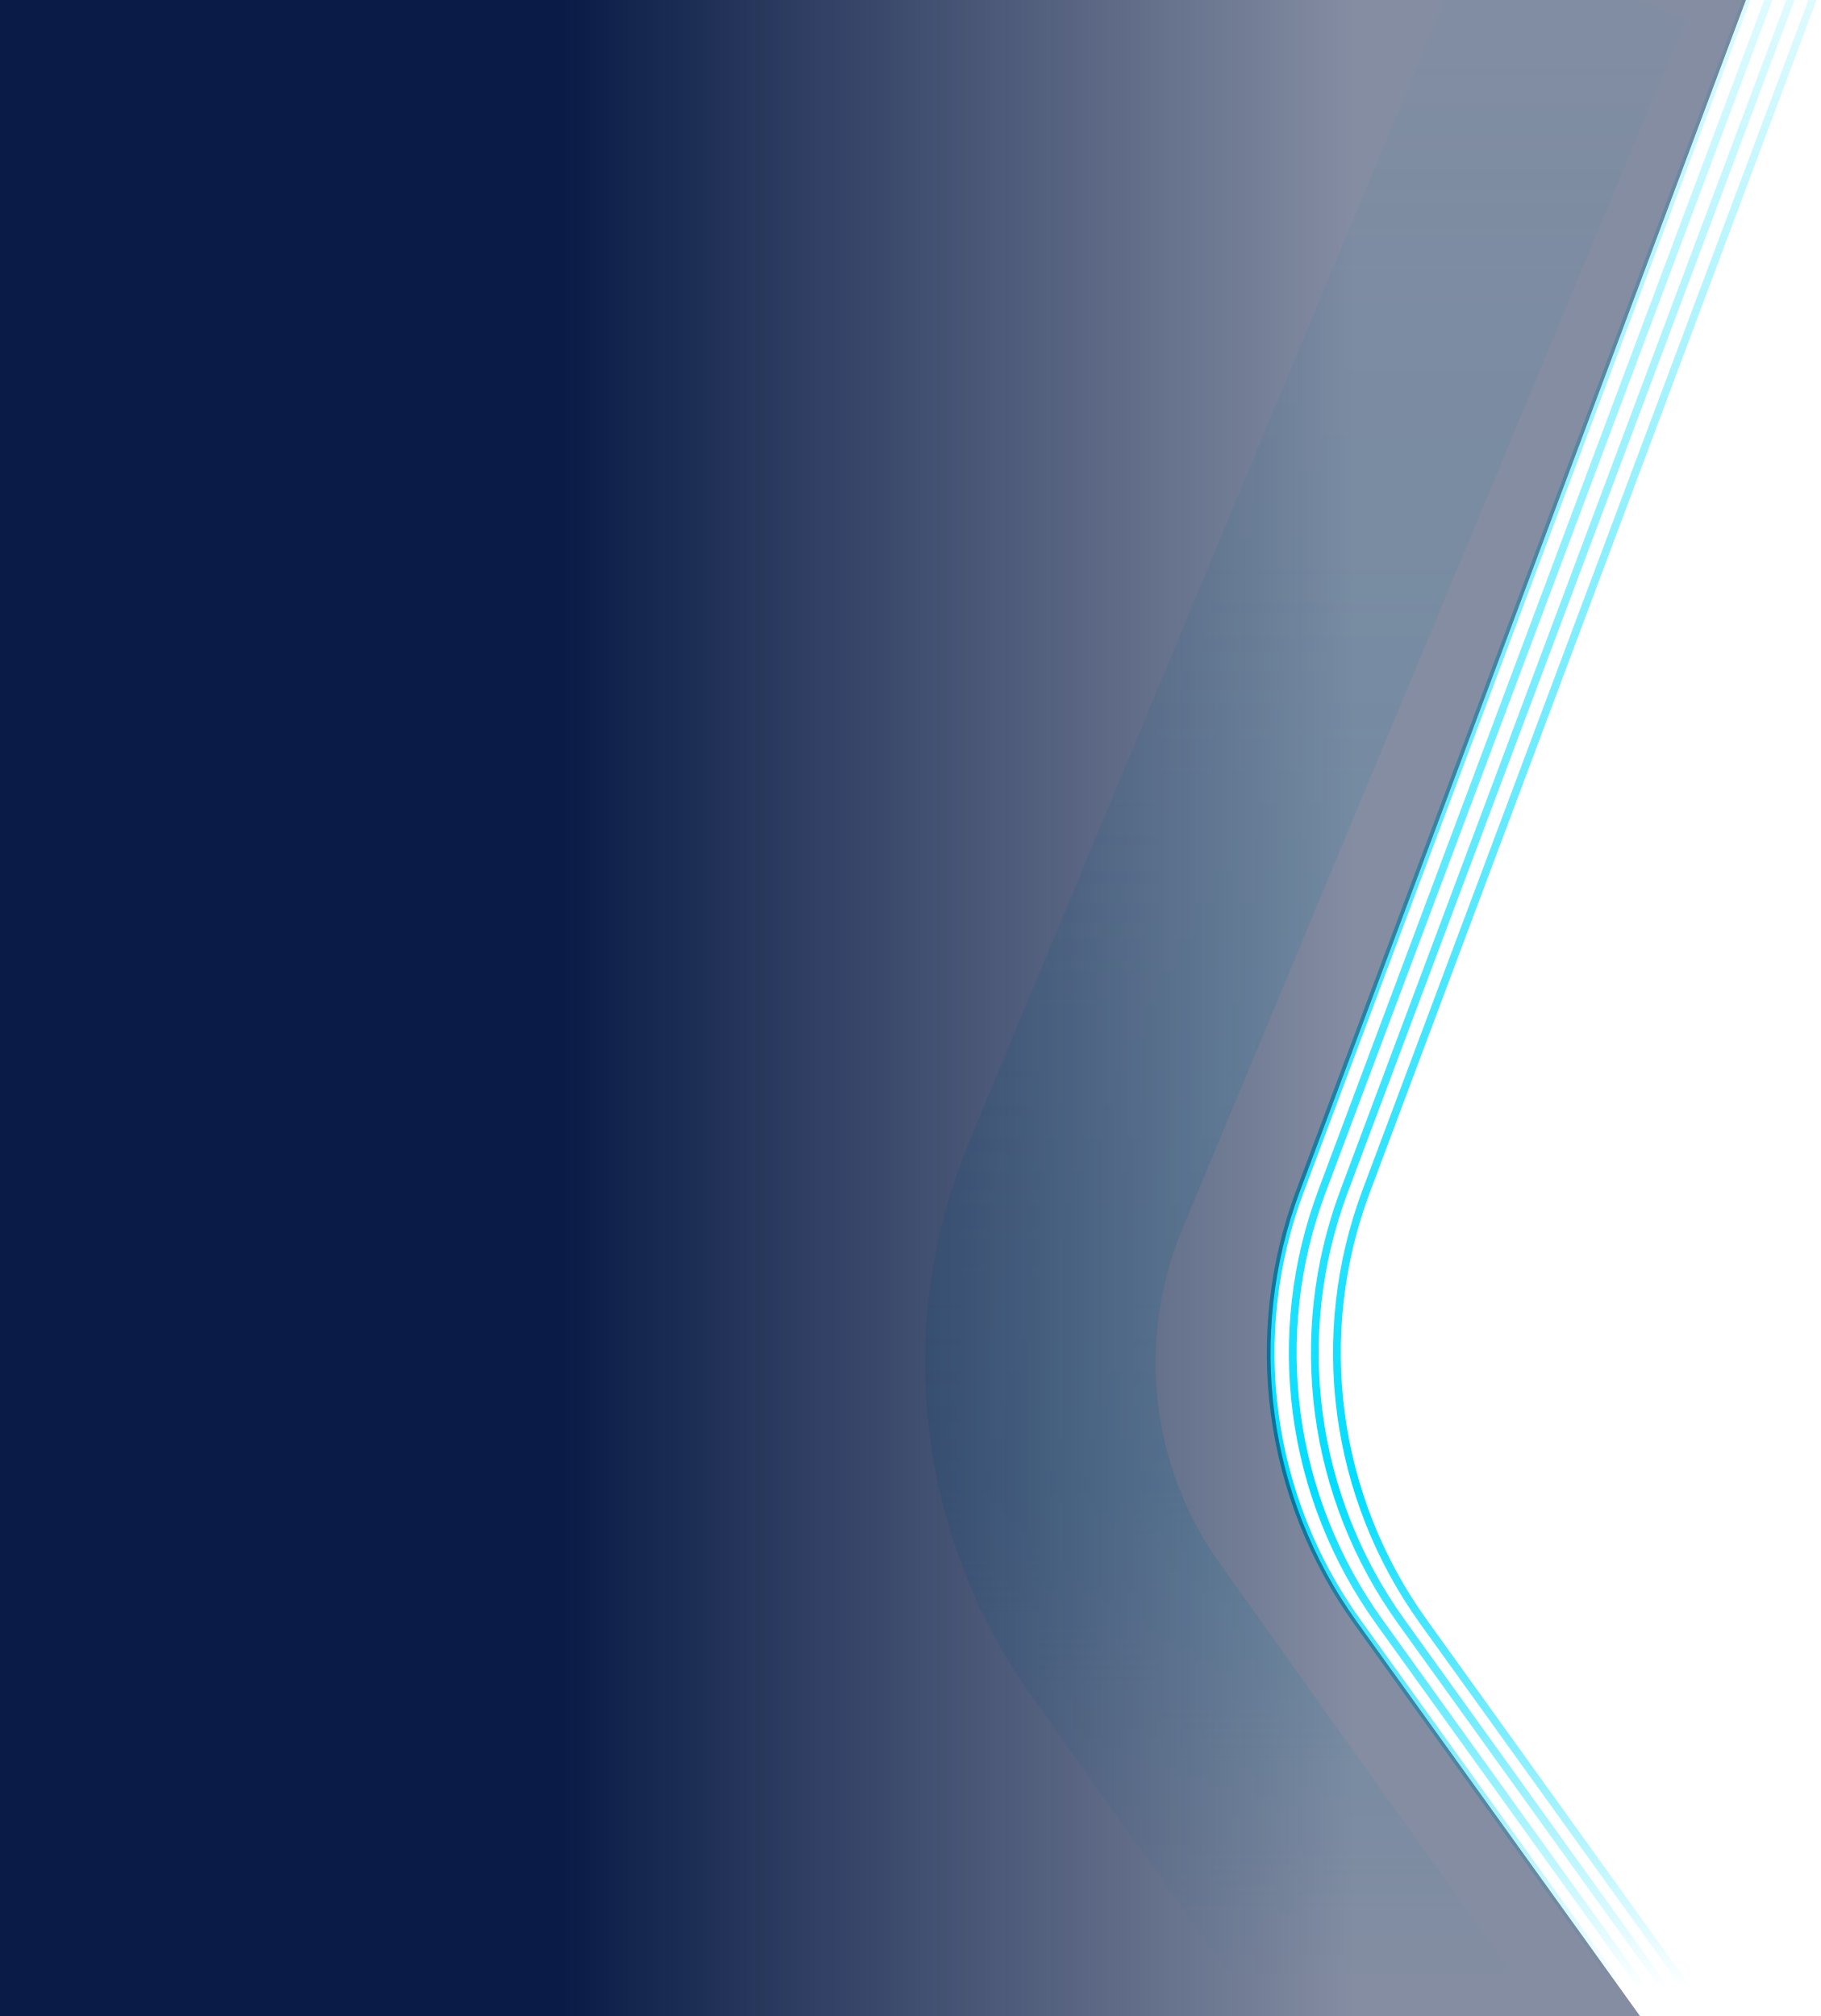
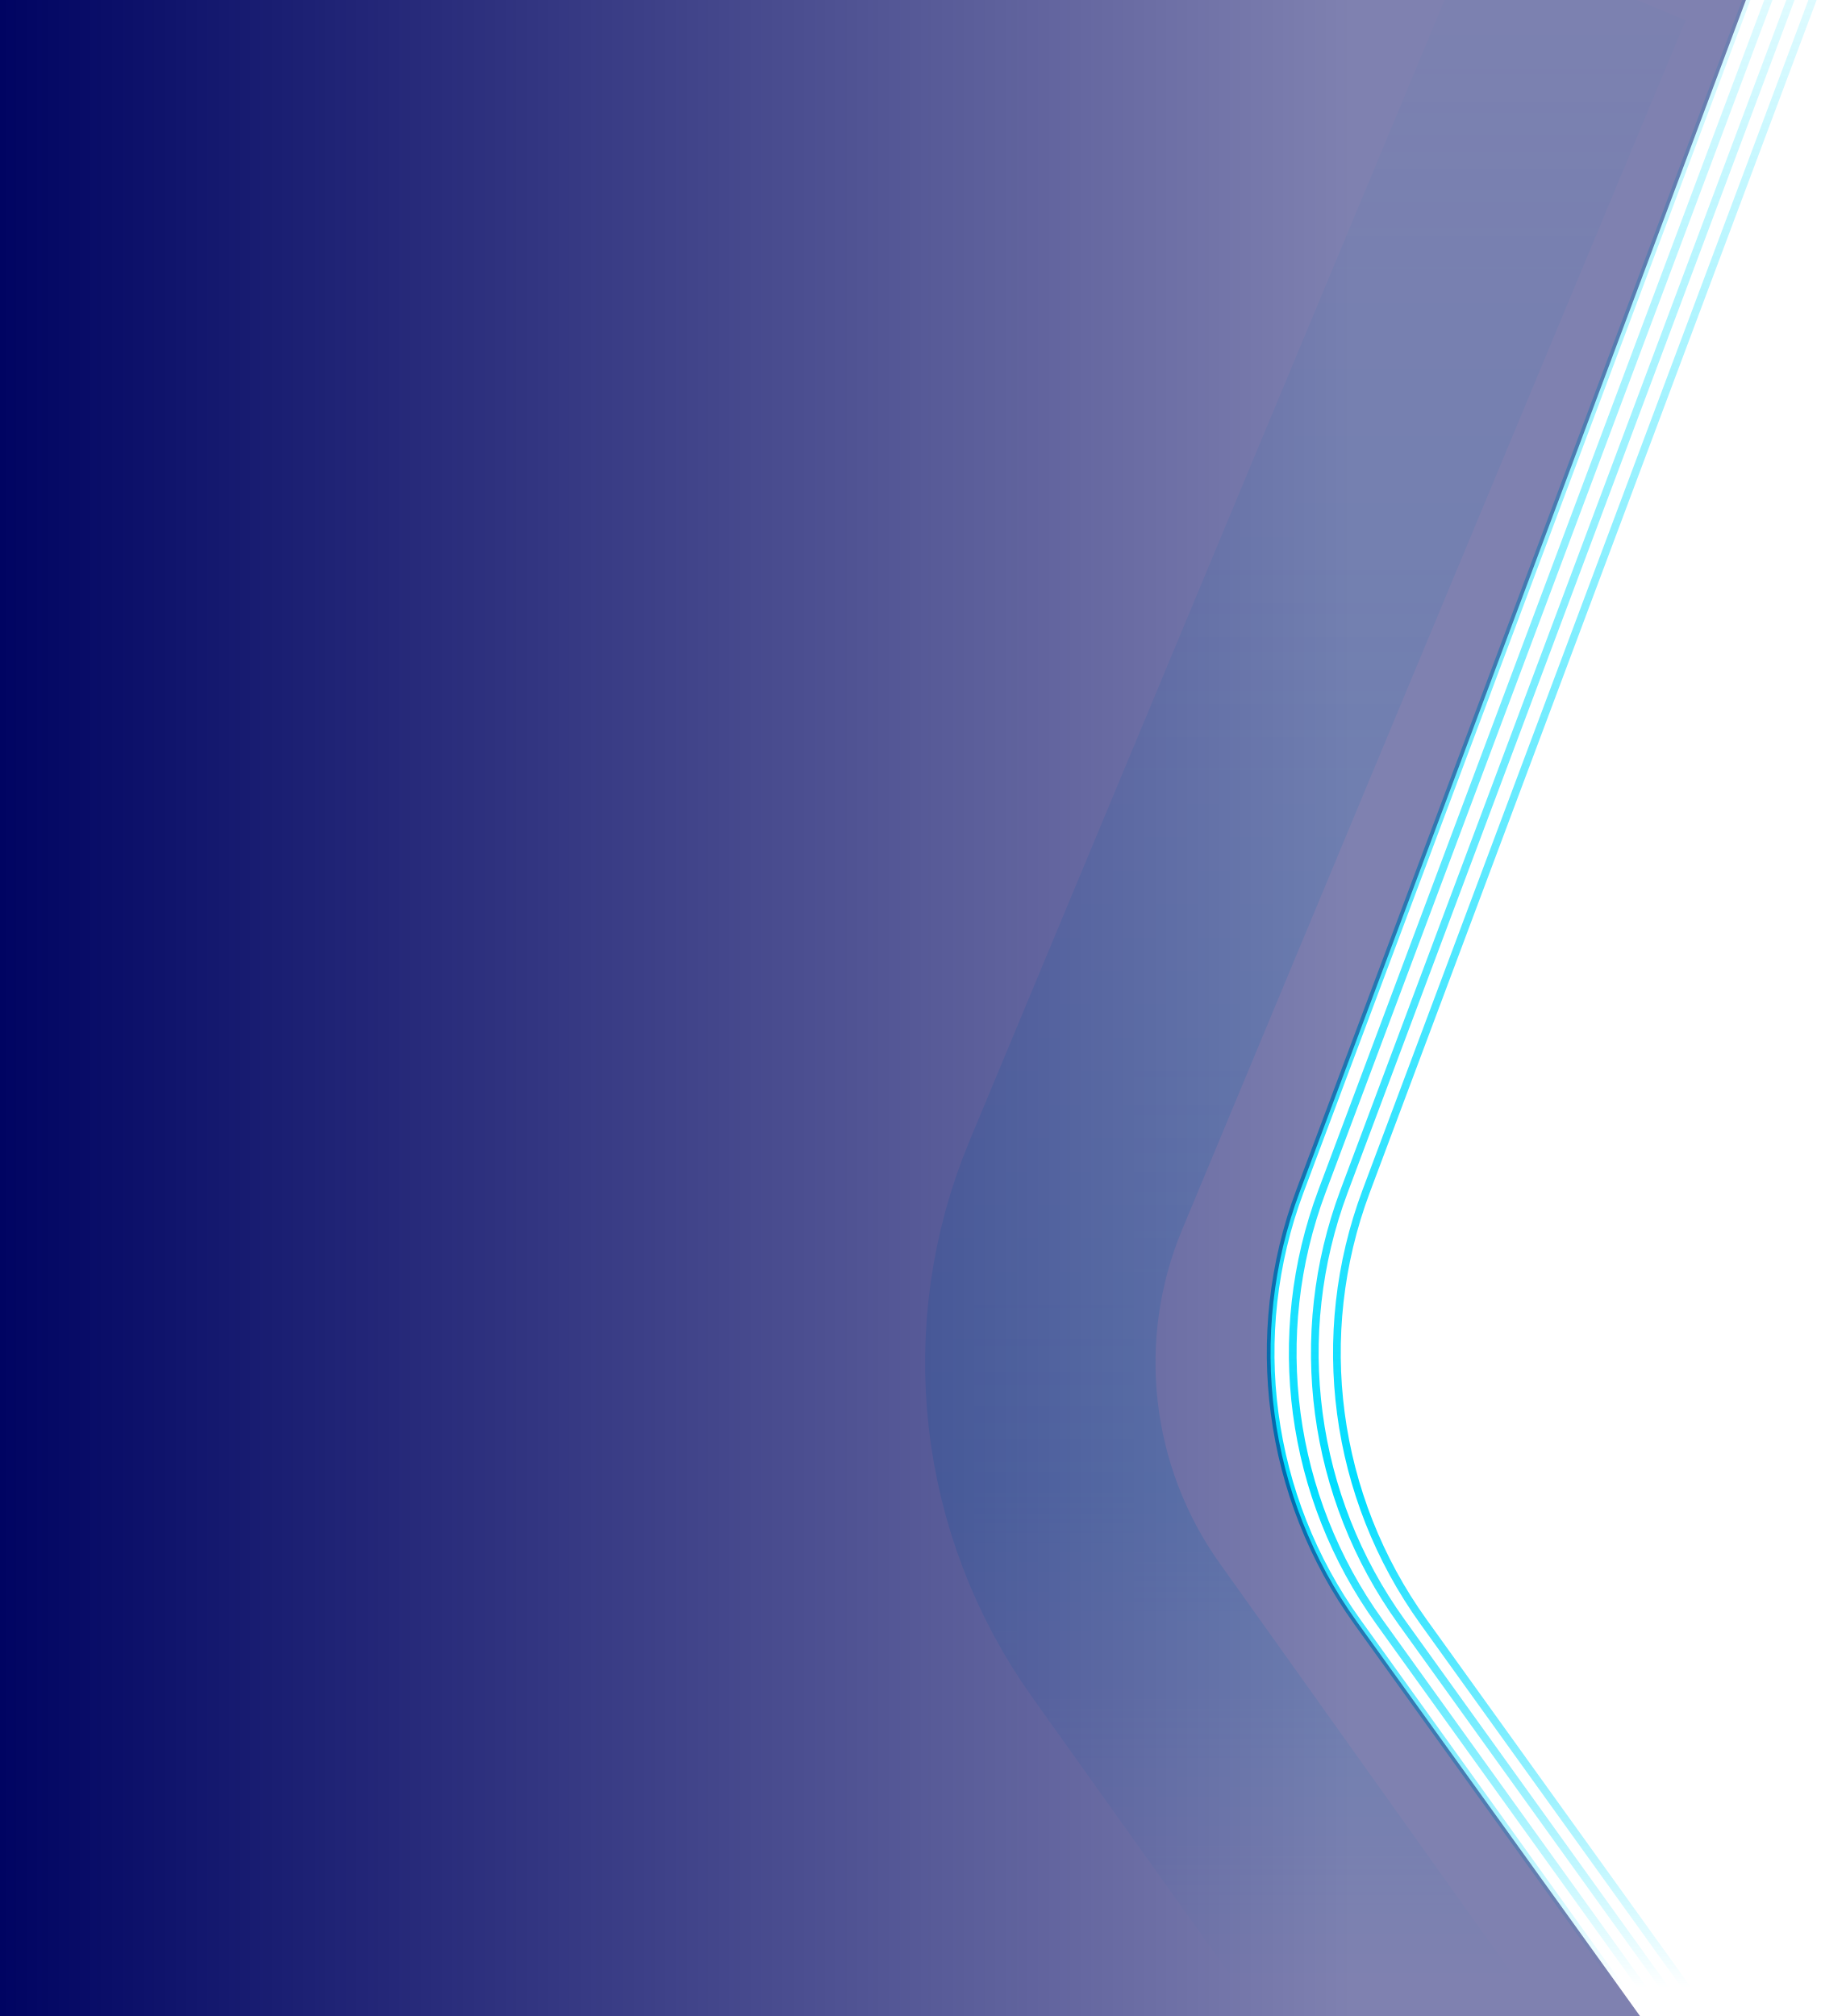
<svg xmlns="http://www.w3.org/2000/svg" width="948" height="1050" viewBox="0 0 948 1050" fill="none">
  <path d="M946 -5.5L711.495 620.405C683.38 695.447 694.573 779.571 741.333 844.651L946 1129.5" stroke="url(#paint0_linear)" stroke-width="4" />
  <path d="M934.501 -5.5L699.996 620.405C671.881 695.447 683.074 779.571 729.834 844.651L934.501 1129.5" stroke="url(#paint1_linear)" stroke-width="4" />
  <path d="M923 -5.5L688.495 620.405C660.38 695.447 671.573 779.571 718.333 844.651L923 1129.5" stroke="url(#paint2_linear)" stroke-width="4" />
  <path d="M911.5 -5.5L676.995 620.405C648.88 695.447 660.073 779.571 706.833 844.651L911.5 1129.5" stroke="url(#paint3_linear)" stroke-width="4" />
  <path opacity="0.2" d="M822.5 -12.5L560.215 617.485C528.362 693.994 538.235 781.524 586.332 849.015L788 1132" stroke="url(#paint4_linear)" stroke-width="120" />
  <path d="M676.922 620.651L911.5 -6L0 -4.5V1131.5L911.5 1130L706.726 844.75C660.028 779.701 648.849 695.646 676.922 620.651Z" fill="url(#paint5_linear)" />
  <defs>
    <linearGradient id="paint0_linear" x1="806.25" y1="-5.5" x2="806.25" y2="1129.5" gradientUnits="userSpaceOnUse">
      <stop stop-color="#00DDFF" stop-opacity="0.12" />
      <stop offset="0.688" stop-color="#00DDFF" />
      <stop offset="0.917" stop-color="#00DDFF" stop-opacity="0" />
    </linearGradient>
    <linearGradient id="paint1_linear" x1="794.751" y1="-5.5" x2="794.751" y2="1129.5" gradientUnits="userSpaceOnUse">
      <stop stop-color="#00DDFF" stop-opacity="0.12" />
      <stop offset="0.688" stop-color="#00DDFF" />
      <stop offset="0.917" stop-color="#00DDFF" stop-opacity="0" />
    </linearGradient>
    <linearGradient id="paint2_linear" x1="783.25" y1="-5.5" x2="783.25" y2="1129.5" gradientUnits="userSpaceOnUse">
      <stop stop-color="#00DDFF" stop-opacity="0.12" />
      <stop offset="0.688" stop-color="#00DDFF" />
      <stop offset="0.917" stop-color="#00DDFF" stop-opacity="0" />
    </linearGradient>
    <linearGradient id="paint3_linear" x1="771.75" y1="-5.5" x2="771.75" y2="1129.5" gradientUnits="userSpaceOnUse">
      <stop stop-color="#00DDFF" stop-opacity="0.12" />
      <stop offset="0.688" stop-color="#00DDFF" />
      <stop offset="0.917" stop-color="#00DDFF" stop-opacity="0" />
    </linearGradient>
    <linearGradient id="paint4_linear" x1="648.75" y1="-5.5" x2="648.75" y2="1129.5" gradientUnits="userSpaceOnUse">
      <stop stop-color="#00DDFF" stop-opacity="0.12" />
      <stop offset="0.688" stop-color="#00DDFF" />
      <stop offset="0.917" stop-color="#00DDFF" stop-opacity="0" />
    </linearGradient>
-     <linearGradient id="paint5_linear" x1="293" y1="588.023" x2="707" y2="588.023" gradientUnits="userSpaceOnUse">
-       <stop stop-color="#091B46" />
-       <stop offset="1" stop-color="#091B46" stop-opacity="0.5" />
+     <linearGradient id="paint5_linear" x1="0" y1="588.023" x2="707" y2="588.023" gradientUnits="userSpaceOnUse">
+       <stop stop-color="#000462" />
+       <stop offset="1" stop-color="#000462" stop-opacity="0.5" />
    </linearGradient>
  </defs>
</svg>
